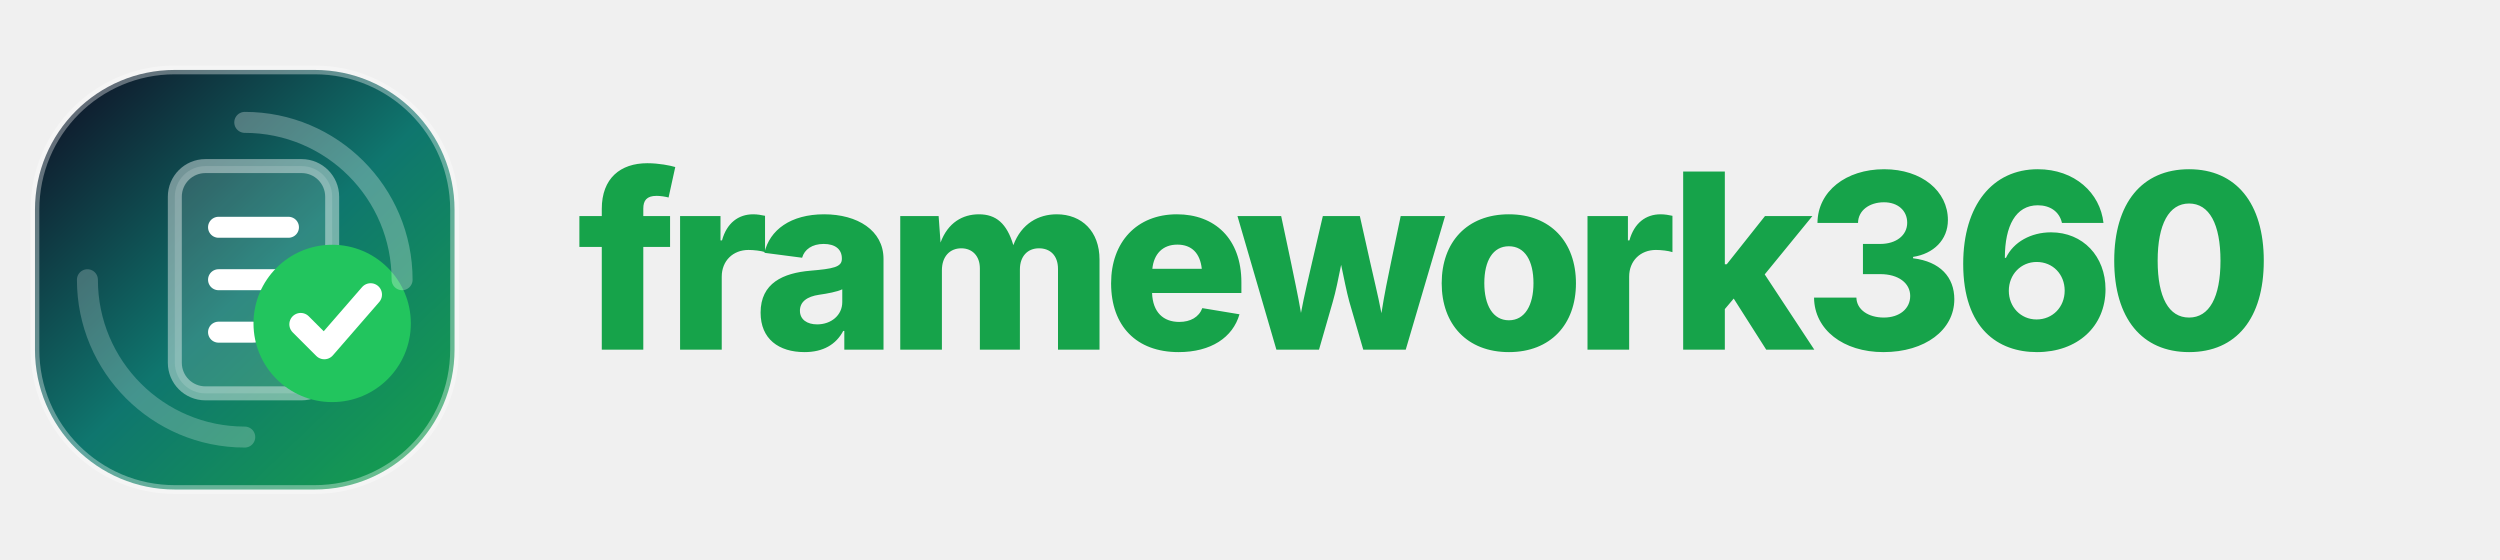
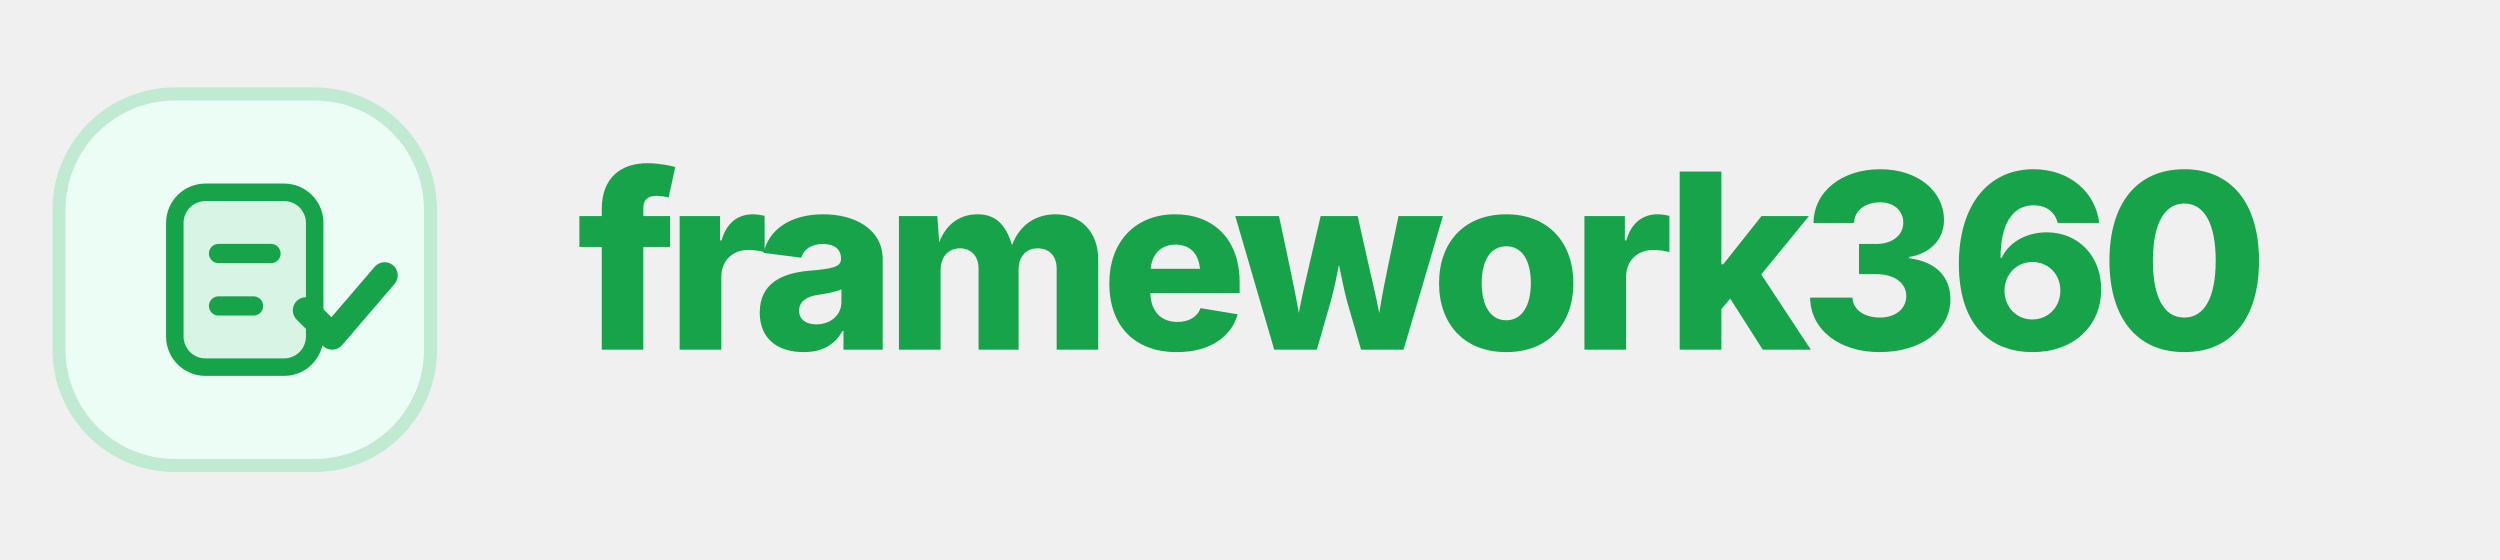
<svg xmlns="http://www.w3.org/2000/svg" width="286" height="64" viewBox="0 0 286 64" fill="none">
-   <rect x="4" y="8" width="48" height="48" rx="16" fill="url(#markBg)" />
-   <rect x="4" y="8" width="48" height="48" rx="16" stroke="rgba(255,255,255,0.35)" stroke-width="1" />
-   <path d="M20 22.5C20 20.567 21.567 19 23.5 19H34.5C36.433 19 38 20.567 38 22.5V41.5C38 43.433 36.433 45 34.5 45H23.5C21.567 45 20 43.433 20 41.5V22.5Z" fill="white" fill-opacity="0.14" stroke="white" stroke-opacity="0.42" stroke-width="1.6" />
-   <path d="M25 26H33" stroke="white" stroke-width="2.4" stroke-linecap="round" />
-   <path d="M25 32H31.5" stroke="white" stroke-width="2.4" stroke-linecap="round" />
-   <path d="M25 38H29" stroke="white" stroke-width="2.4" stroke-linecap="round" />
-   <circle cx="38" cy="37" r="9" fill="#22C55E" />
-   <path d="M34.4 37.1L37.1 39.8L42.4 33.7" stroke="white" stroke-width="2.6" stroke-linecap="round" stroke-linejoin="round" />
-   <path d="M28 14C37.941 14 46 22.059 46 32" stroke="white" stroke-opacity="0.28" stroke-width="2.4" stroke-linecap="round" />
-   <path d="M28 50C18.059 50 10 41.941 10 32" stroke="white" stroke-opacity="0.22" stroke-width="2.4" stroke-linecap="round" />
-   <text x="66" y="40" fill="#16A34A" font-family="Inter, Segoe UI, Arial, sans-serif" font-size="28" font-weight="800" letter-spacing="-1.25">framework360</text>
-   <defs>
-     <linearGradient id="markBg" x1="8" y1="10" x2="52" y2="56" gradientUnits="userSpaceOnUse">
-       <stop stop-color="#0F172A" />
-       <stop offset="0.48" stop-color="#0F766E" />
-       <stop offset="1" stop-color="#16A34A" />
-     </linearGradient>
-   </defs>
+   <rect x="6" y="10" width="44" height="44" rx="14" fill="#ECFDF5" />
+   <rect x="6.75" y="10.75" width="42.5" height="42.5" rx="13.25" stroke="#16A34A" stroke-opacity="0.2" stroke-width="1.5" />
+   <path d="M20 25.5C20 23.567 21.567 22 23.5 22H32.5C34.433 22 36 23.567 36 25.5V38.5C36 40.433 34.433 42 32.5 42H23.5C21.567 42 20 40.433 20 38.5V25.5Z" fill="#16A34A" fill-opacity="0.1" stroke="#16A34A" stroke-width="2" />
+   <path d="M25 29H31" stroke="#16A34A" stroke-width="2.2" stroke-linecap="round" />
+   <path d="M25 35H29" stroke="#16A34A" stroke-width="2.2" stroke-linecap="round" />
+   <path d="M35 35.5L38 38.5L44 31.5" stroke="#16A34A" stroke-width="3" stroke-linecap="round" stroke-linejoin="round" />
+   <text x="66" y="40" fill="#16A34A" font-family="Inter, Segoe UI, Arial, sans-serif" font-size="28" font-weight="800" letter-spacing="-1.3">framework360</text>
</svg>
